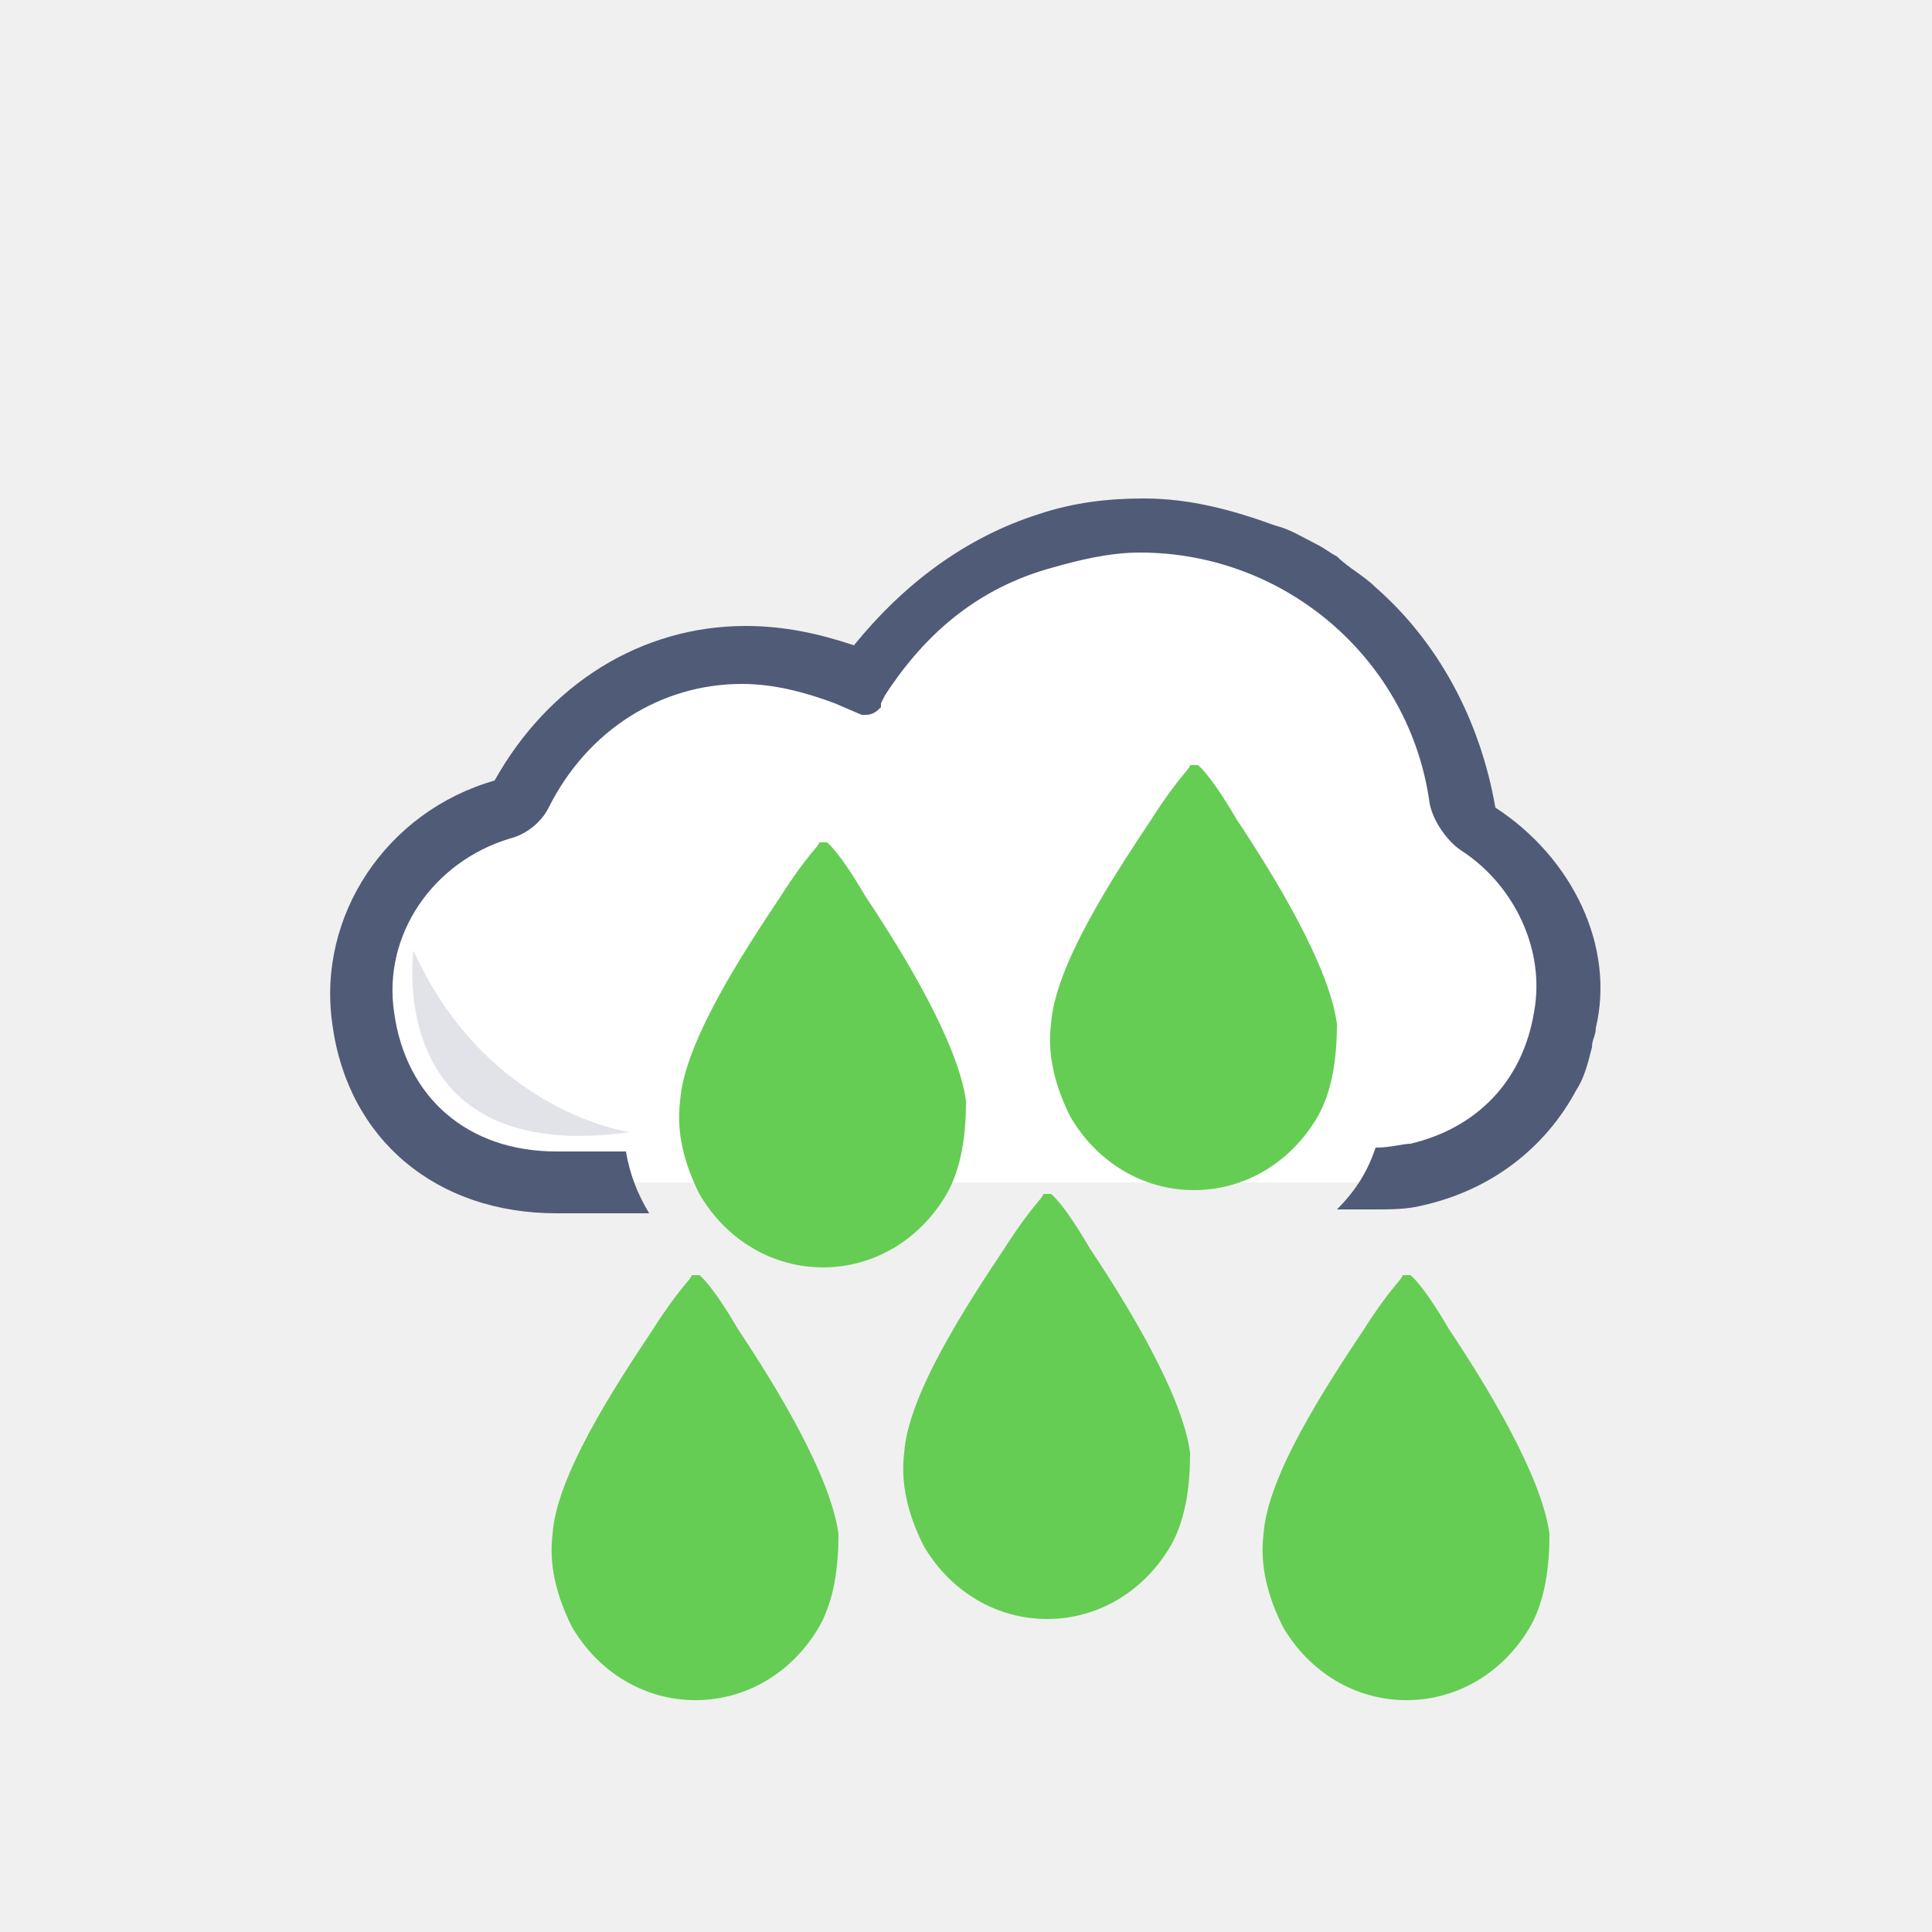
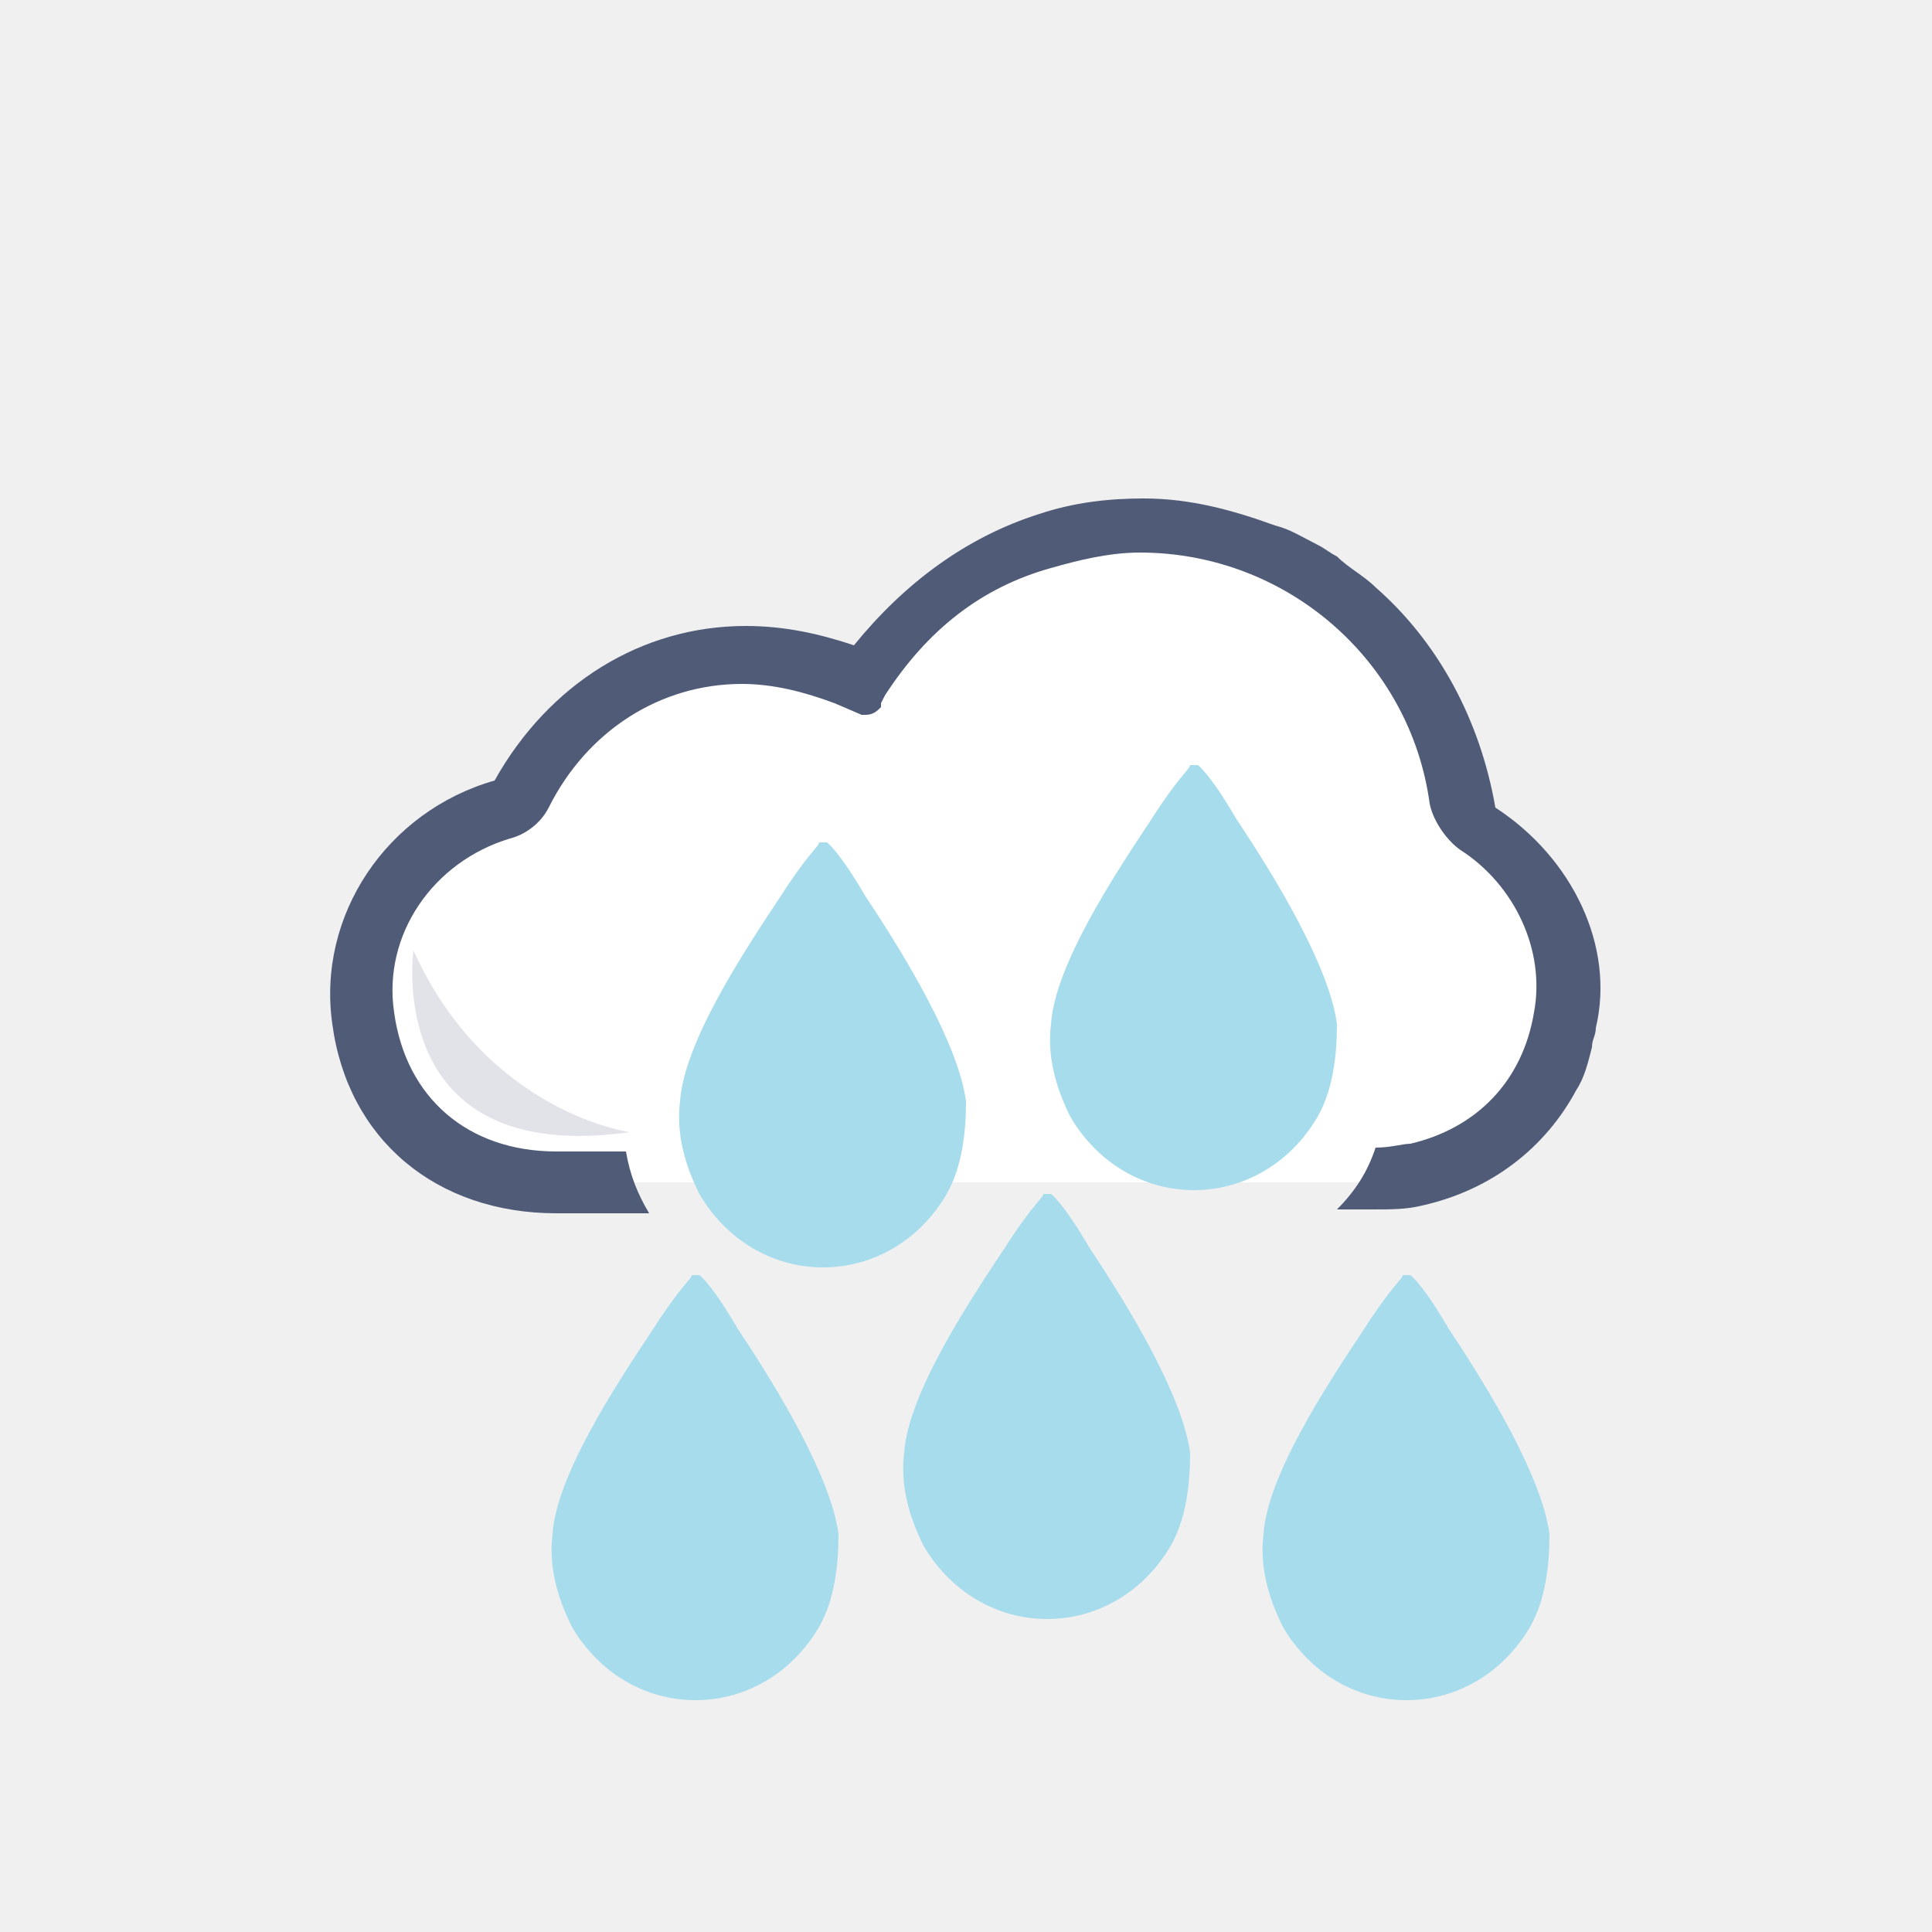
<svg xmlns="http://www.w3.org/2000/svg" version="1.1" id="katman_1" x="0px" y="0px" width="50px" height="50px" viewBox="0 0 50 50" style="enable-background:new 0 0 50 50;" xml:space="preserve">
  <style type="text/css">
	.st0{fill:#FFFFFF;}
	.st1{fill:#505B78;}
	.st2{opacity:0.17;fill:#505B78;enable-background:new    ;}
	.st3{fill:#52C0D6;}
- 	.st4{fill:#66CD54;}
+ 	.st4{fill:#A6DCEC;}
</style>
  <g>
    <path class="st0" d="M22.5,17.8l-3.2-0.5l-3.1,0.9l-1.3,1.6L14,20.9l-1.6,0.6L11,22.9l-0.9,1.6l-0.4,1.7l0.9,2.3l1.3,1.2l2.4,0.9   h4.5h18l2.2-1.4l1.1-1.8v-2L39.5,23l-1.3-1.5l-0.7-1.3l-0.8-2.1l-1-2l-1.4-1.5c0,0-2.9-1.2-3-1c-0.1,0.1-2.7,0.2-2.7,0.2L26,14.5   l-1.6,1.6L22.5,17.8z" />
    <g>
      <g>
        <g>
          <g>
            <path class="st1" d="M38.7,20.9C38.7,20.9,38.6,20.8,38.7,20.9c-0.4-2.3-1.5-4.3-3.1-5.7c-0.3-0.3-0.7-0.5-1-0.8       c-0.2-0.1-0.3-0.2-0.5-0.3c-0.4-0.2-0.7-0.4-1.1-0.5l0,0c-1.1-0.4-2.2-0.7-3.4-0.7c-0.9,0-1.8,0.1-2.7,0.4       c-1.9,0.6-3.5,1.8-4.8,3.4c-0.9-0.3-1.8-0.5-2.8-0.5c-2.7,0-5.1,1.5-6.5,4C10,21,8.2,23.7,8.6,26.5c0.4,3,2.7,4.9,5.8,4.9h2.4       c-0.3-0.5-0.5-1-0.6-1.6h-1.8c-2.3,0-3.9-1.4-4.2-3.6c-0.3-2,1-3.9,3-4.5c0.4-0.1,0.8-0.4,1-0.8c1-2,2.9-3.2,5-3.2       c0.8,0,1.6,0.2,2.4,0.5l0.7,0.3l0,0h0.1c0.2,0,0.3-0.1,0.4-0.2c0,0,0,0,0-0.1l0.1-0.2c1.1-1.7,2.5-2.8,4.3-3.3       c0.7-0.2,1.5-0.4,2.3-0.4c3.8,0,7,2.8,7.5,6.5c0.1,0.5,0.5,1,0.8,1.2c1.4,0.9,2.2,2.6,1.9,4.2c-0.3,1.8-1.5,3-3.2,3.4       c-0.2,0-0.5,0.1-0.9,0.1c-0.2,0.6-0.5,1.1-1,1.6h0.9c0.5,0,0.9,0,1.3-0.1c1.8-0.4,3.2-1.5,4-3c0.2-0.3,0.3-0.7,0.4-1.1       c0-0.2,0.1-0.3,0.1-0.5C41.8,24.5,40.7,22.2,38.7,20.9z" />
          </g>
        </g>
      </g>
    </g>
    <path class="st2" d="M10.7,24.6c0,0-0.8,5.6,5.6,4.7C16.3,29.3,12.6,28.8,10.7,24.6z" />
    <path class="st3" d="M18.4,31.9L18.4,31.9L18.4,31.9z" />
  </g>
  <g>
    <g>
      <g>
        <path class="st4" d="M24.5,30.9c-0.7,1.2-1.9,1.9-3.2,1.9c-1.3,0-2.5-0.7-3.2-1.9c-0.4-0.8-0.6-1.6-0.5-2.4l0,0     c0.1-1.5,1.6-3.8,2.6-5.3c0.7-1.1,1-1.3,1-1.4l0,0l0,0l0,0l0,0l0,0h0.1h0.1l0,0l0,0l0,0l0,0l0,0c0,0,0.3,0.2,1,1.4     c1,1.5,2.4,3.8,2.6,5.3l0,0C25,29.3,24.9,30.2,24.5,30.9z" />
        <path class="st4" d="M21,20.7L21,20.7L21,20.7z" />
        <path class="st4" d="M21.2,20.7L21.2,20.7L21.2,20.7z" />
      </g>
    </g>
  </g>
  <g>
    <g>
      <g>
        <path class="st4" d="M34.1,28.9c-0.7,1.2-1.9,1.9-3.2,1.9s-2.5-0.7-3.2-1.9c-0.4-0.8-0.6-1.6-0.5-2.4l0,0     c0.1-1.5,1.6-3.8,2.6-5.3c0.7-1.1,1-1.3,1-1.4l0,0l0,0l0,0l0,0l0,0h0.1H31l0,0l0,0l0,0l0,0l0,0c0,0,0.3,0.2,1,1.4     c1,1.5,2.4,3.8,2.6,5.3l0,0C34.6,27.3,34.5,28.2,34.1,28.9z" />
        <path class="st4" d="M30.6,18.7L30.6,18.7L30.6,18.7z" />
        <path class="st4" d="M30.8,18.7L30.8,18.7L30.8,18.7z" />
      </g>
    </g>
  </g>
  <g>
    <g>
      <g>
        <path class="st4" d="M30.3,40c-0.7,1.2-1.9,1.9-3.2,1.9c-1.3,0-2.5-0.7-3.2-1.9c-0.4-0.8-0.6-1.6-0.5-2.4l0,0     c0.1-1.5,1.6-3.8,2.6-5.3c0.7-1.1,1-1.3,1-1.4l0,0l0,0l0,0l0,0l0,0h0.1h0.1l0,0l0,0l0,0l0,0l0,0c0,0,0.3,0.2,1,1.4     c1,1.5,2.4,3.8,2.6,5.3l0,0C30.8,38.4,30.7,39.3,30.3,40z" />
        <path class="st4" d="M26.8,29.8L26.8,29.8L26.8,29.8z" />
        <path class="st4" d="M27,29.8L27,29.8L27,29.8z" />
      </g>
    </g>
  </g>
  <g>
    <g>
      <g>
        <path class="st4" d="M39.6,42.1c-0.7,1.2-1.9,1.9-3.2,1.9s-2.5-0.7-3.2-1.9c-0.4-0.8-0.6-1.6-0.5-2.4l0,0     c0.1-1.5,1.6-3.8,2.6-5.3c0.7-1.1,1-1.3,1-1.4l0,0l0,0l0,0l0,0l0,0h0.1h0.1l0,0l0,0l0,0l0,0l0,0c0,0,0.3,0.2,1,1.4     c1,1.5,2.4,3.8,2.6,5.3l0,0C40.1,40.5,40,41.4,39.6,42.1z" />
        <path class="st4" d="M36.1,31.9L36.1,31.9L36.1,31.9z" />
        <path class="st4" d="M36.3,31.9L36.3,31.9L36.3,31.9z" />
      </g>
    </g>
  </g>
  <g>
    <g>
      <g>
        <path class="st4" d="M21.2,42.1C20.5,43.3,19.3,44,18,44s-2.5-0.7-3.2-1.9c-0.4-0.8-0.6-1.6-0.5-2.4l0,0c0.1-1.5,1.6-3.8,2.6-5.3     c0.7-1.1,1-1.3,1-1.4l0,0l0,0l0,0l0,0l0,0H18h0.1l0,0l0,0l0,0l0,0l0,0c0,0,0.3,0.2,1,1.4c1,1.5,2.4,3.8,2.6,5.3l0,0     C21.7,40.5,21.6,41.4,21.2,42.1z" />
        <path class="st4" d="M17.7,31.9L17.7,31.9L17.7,31.9z" />
        <path class="st4" d="M17.9,31.9L17.9,31.9L17.9,31.9z" />
      </g>
    </g>
  </g>
</svg>
